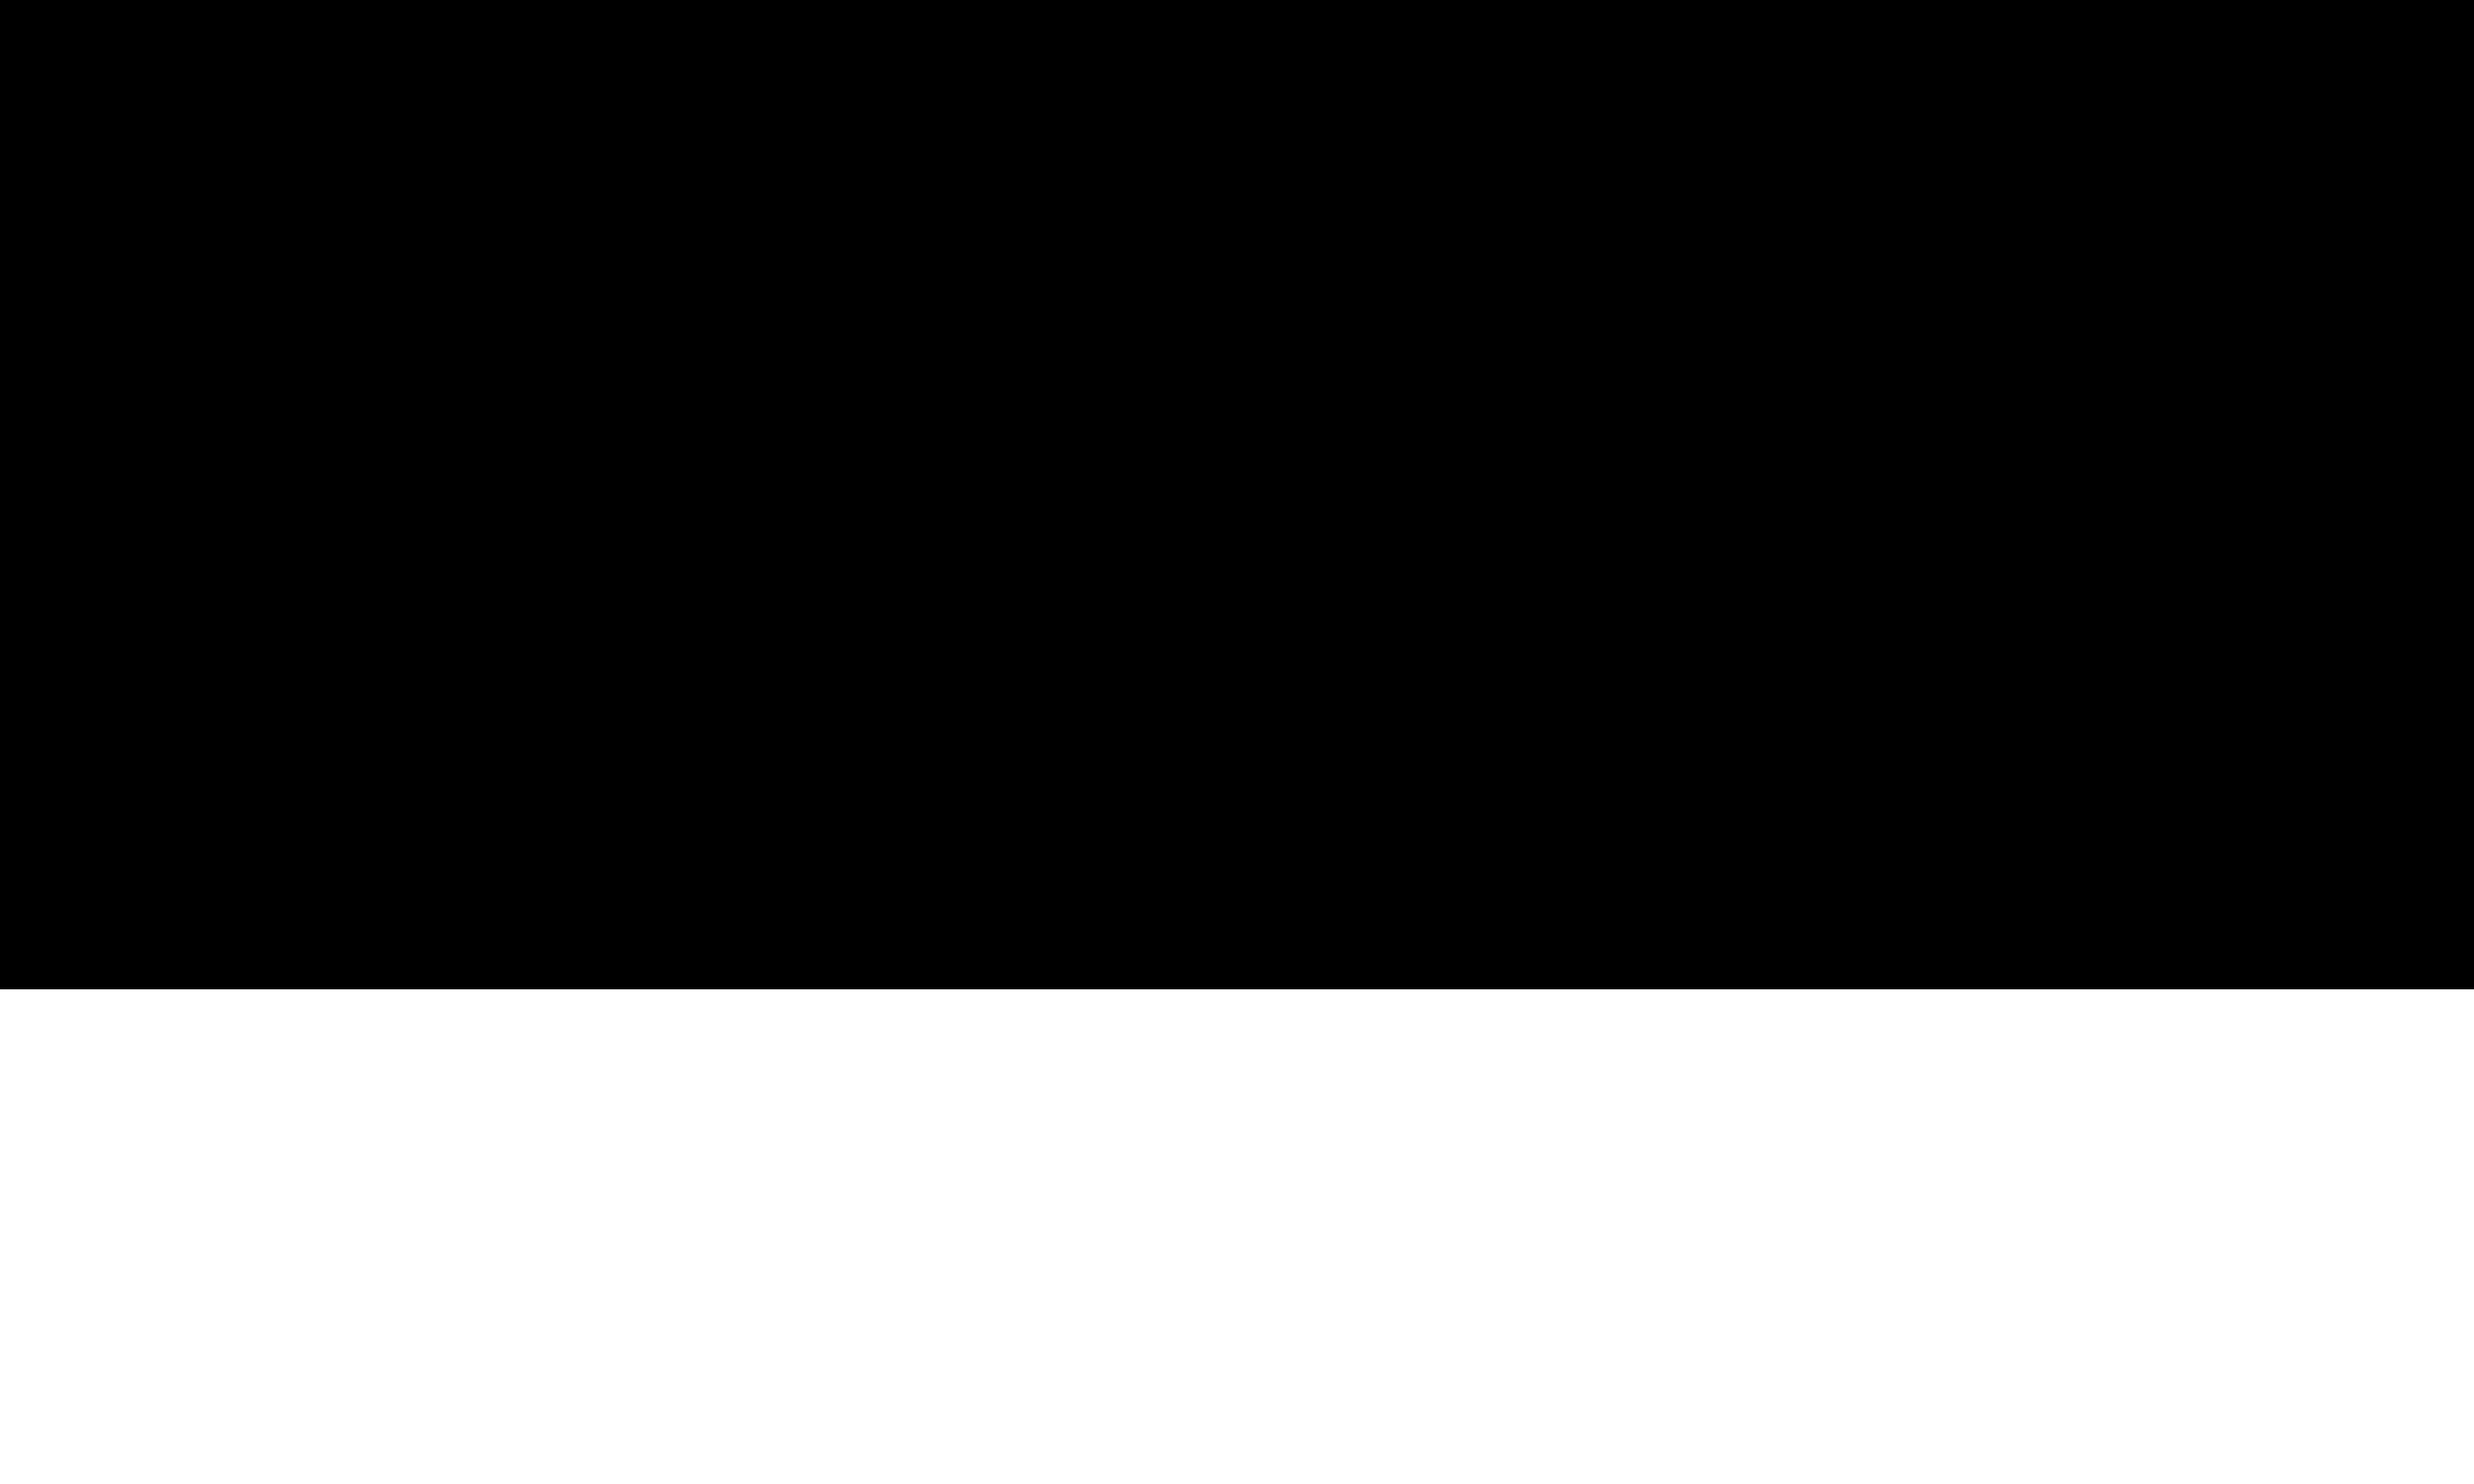
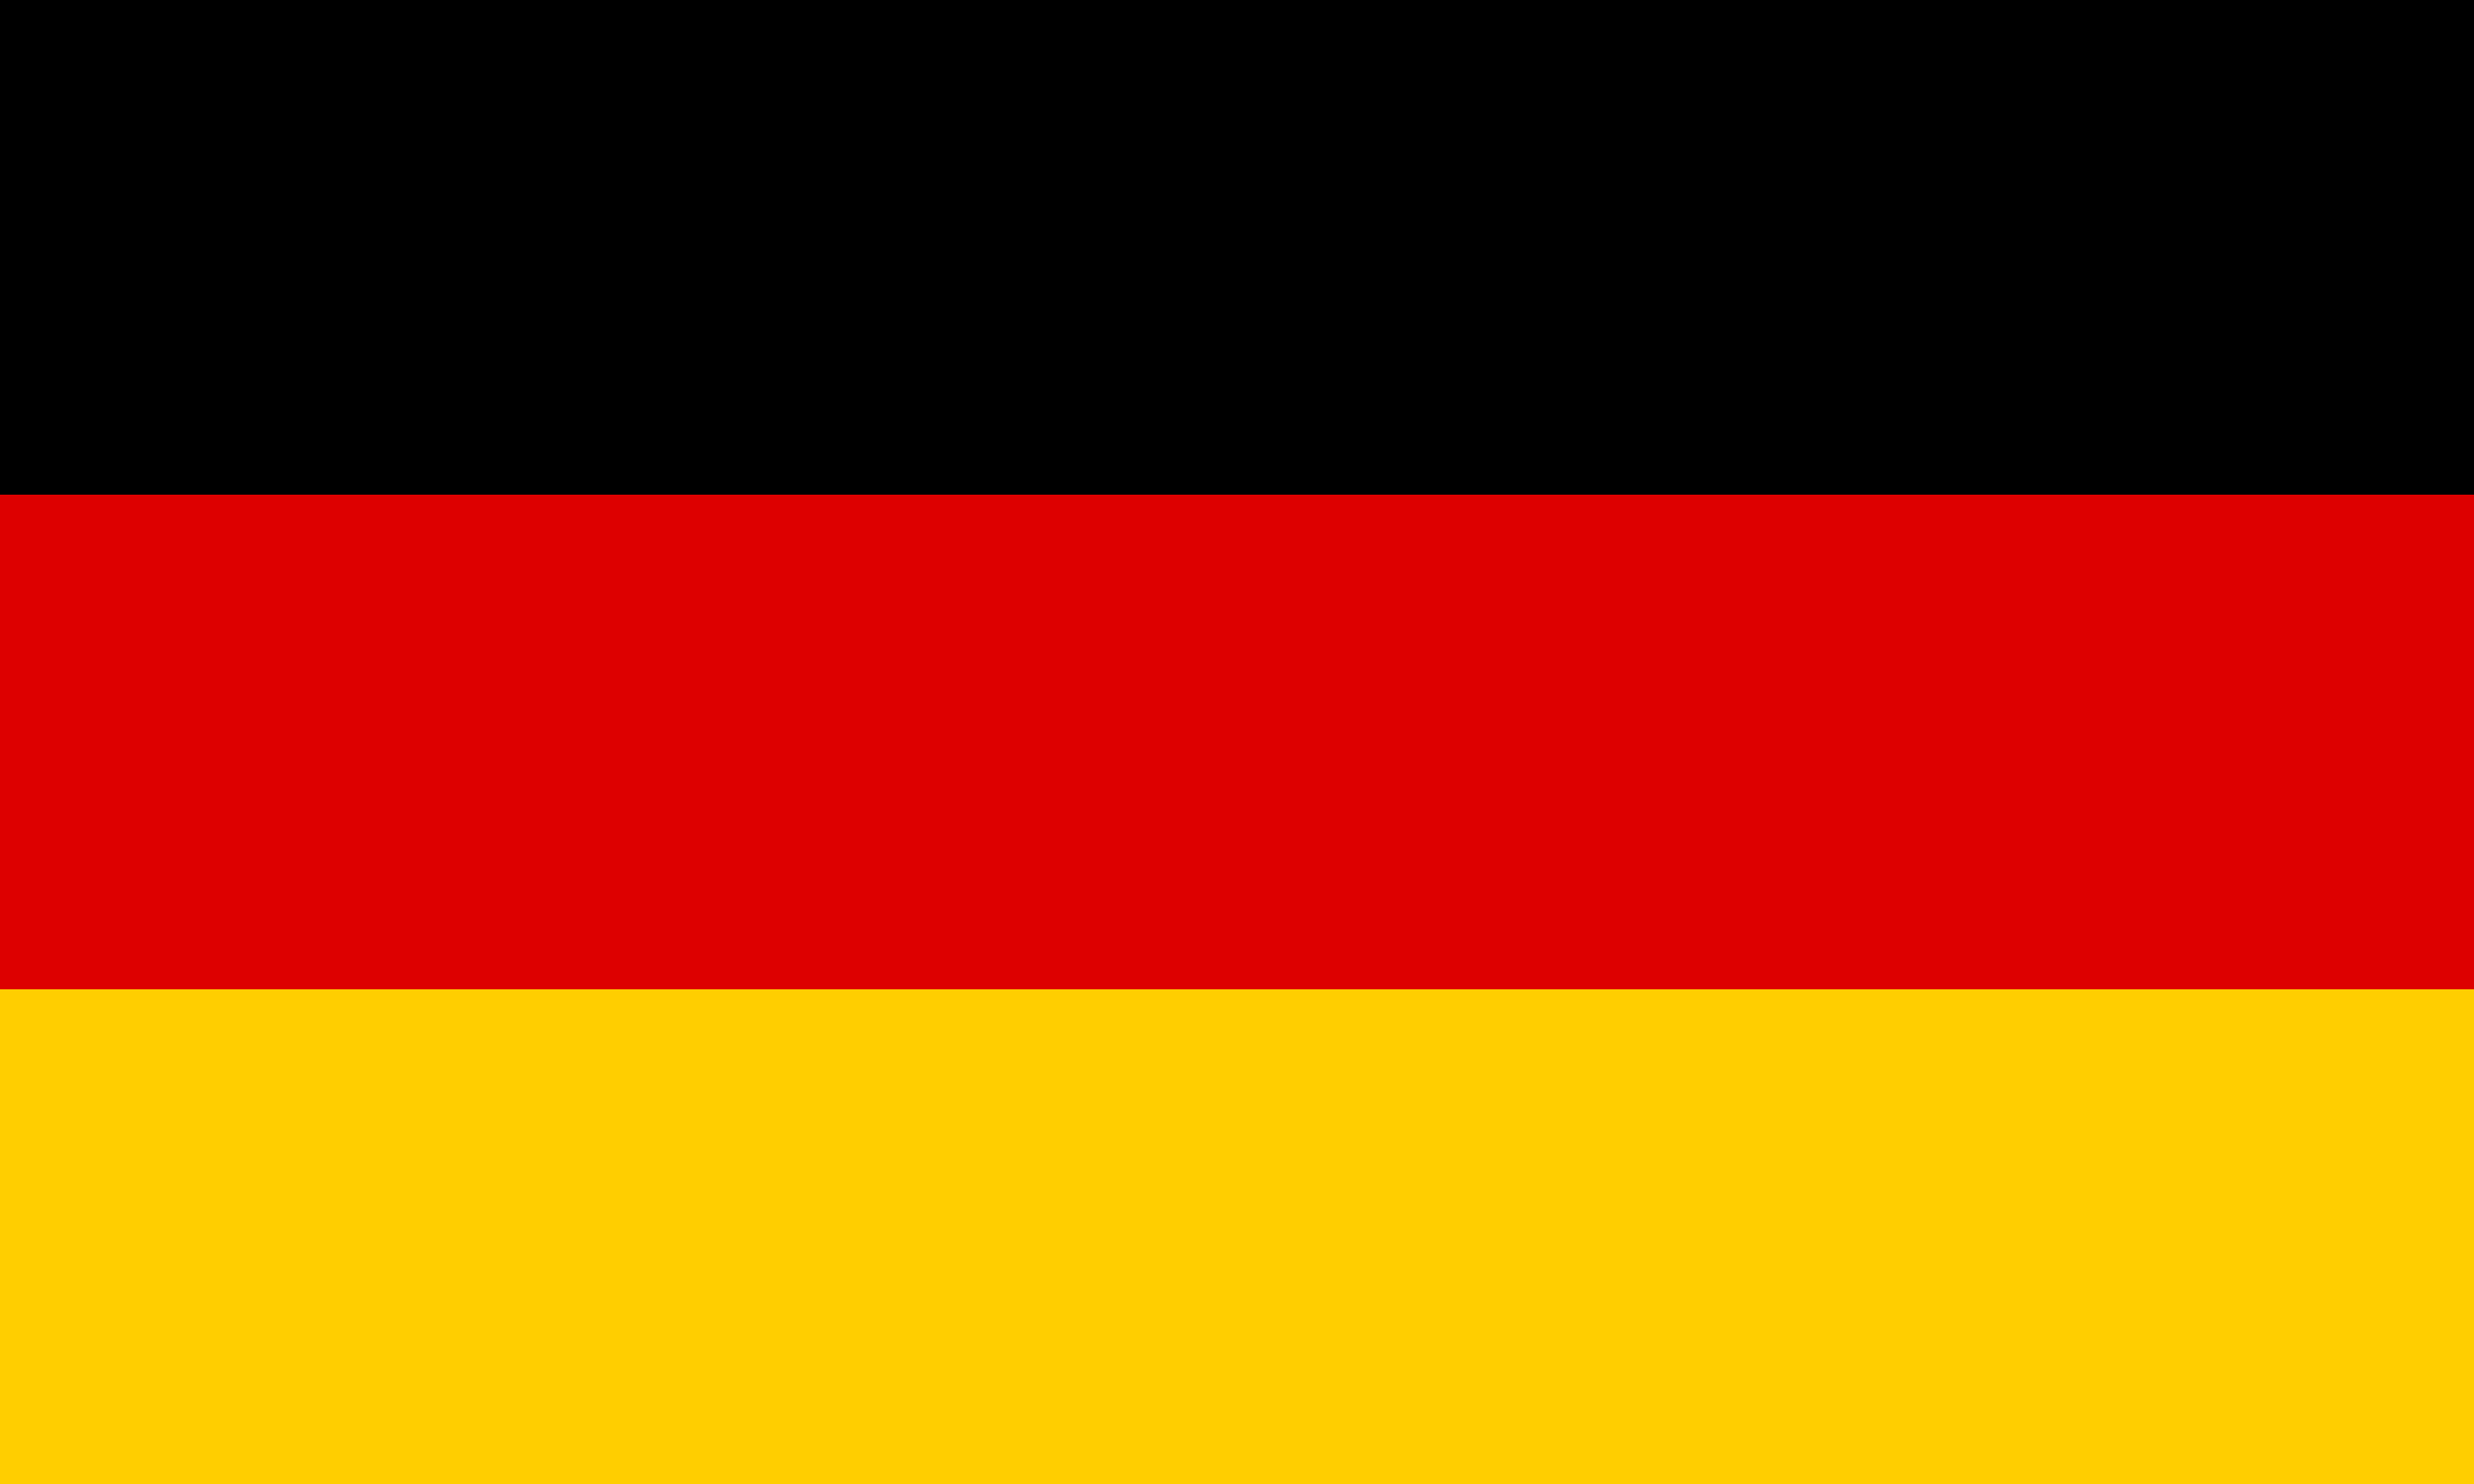
- <svg xmlns="http://www.w3.org/2000/svg" width="1706.667" height="1024" preserveAspectRatio="xMidYMid meet" version="1.0" viewBox="0 0 1280 768">
-   <g fill="#000" stroke="none">
-     <path d="M0 5120 l0 -2560 6400 0 6400 0 0 2560 0 2560 -6400 0 -6400 0 0 -2560z" transform="translate(0,768) scale(0.1,-0.1)" />
-   </g>
+ <svg xmlns="http://www.w3.org/2000/svg" width="1000" height="600" viewBox="0 0 5 3">
+   <rect id="black_stripe" width="5" height="3" y="0" x="0" fill="#000" />
+   <rect id="red_stripe" width="5" height="2" y="1" x="0" fill="#D00" />
+   <rect id="gold_stripe" width="5" height="1" y="2" x="0" fill="#FFCE00" />
</svg>
